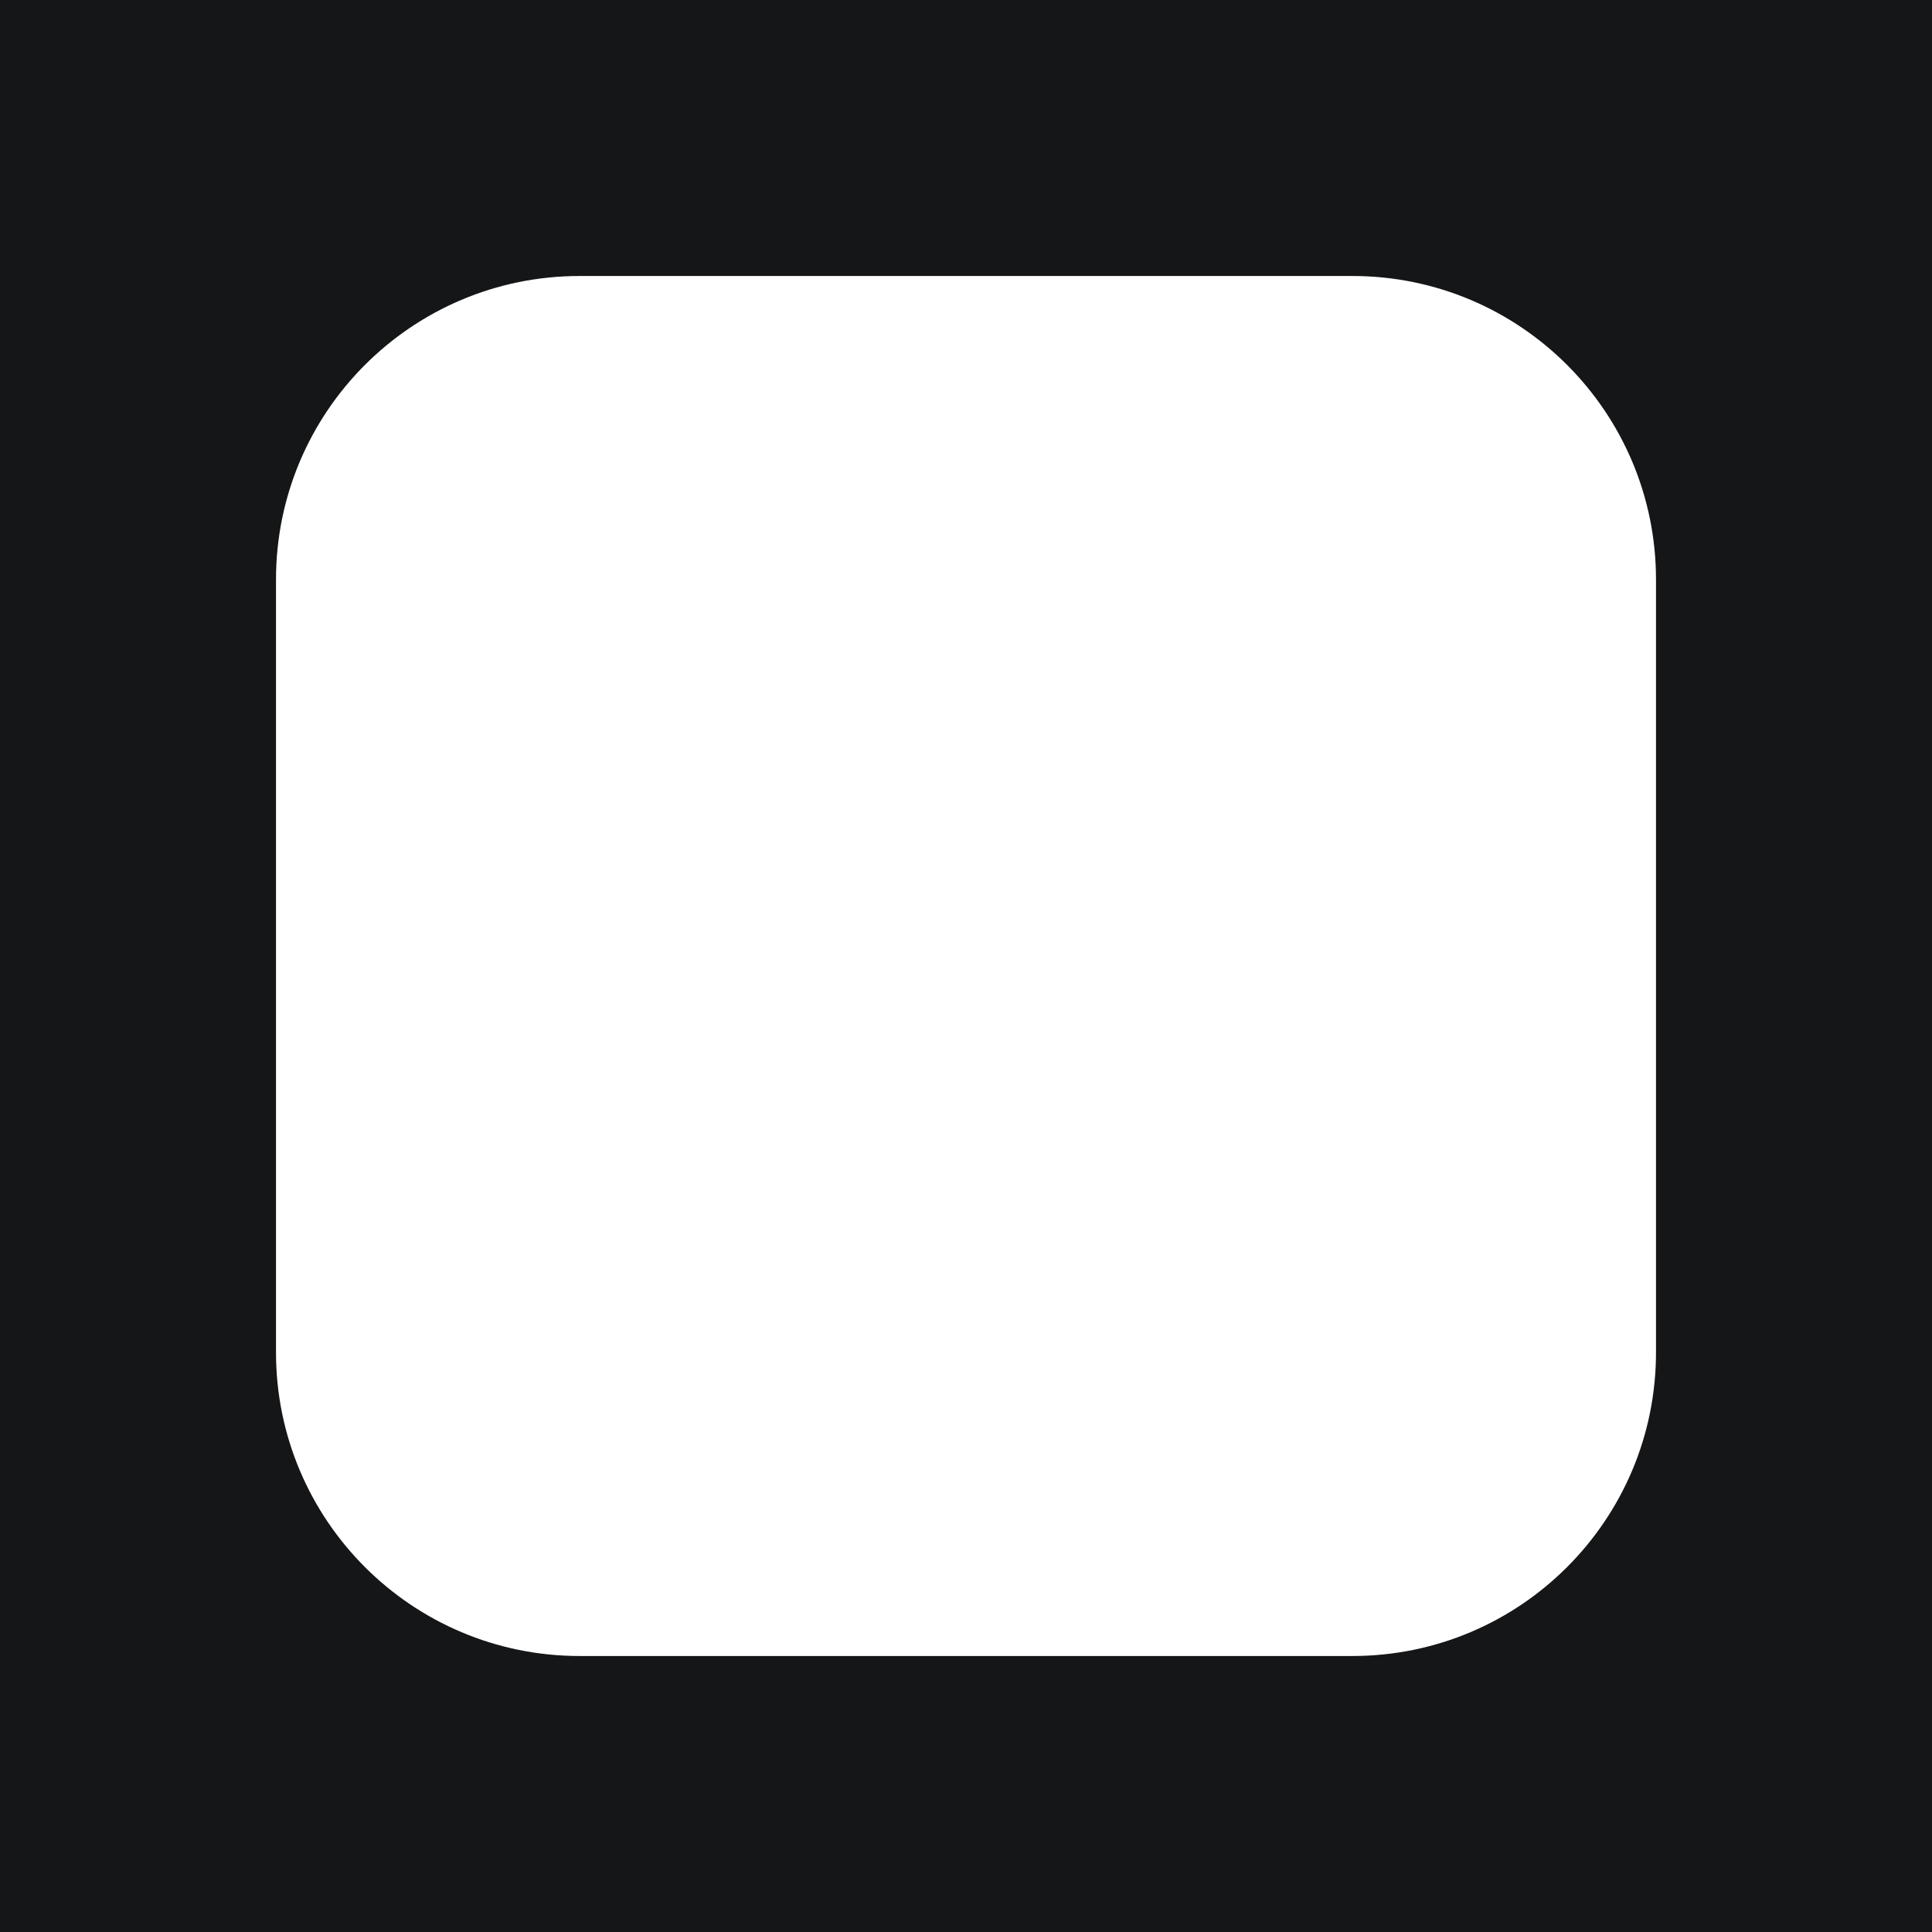
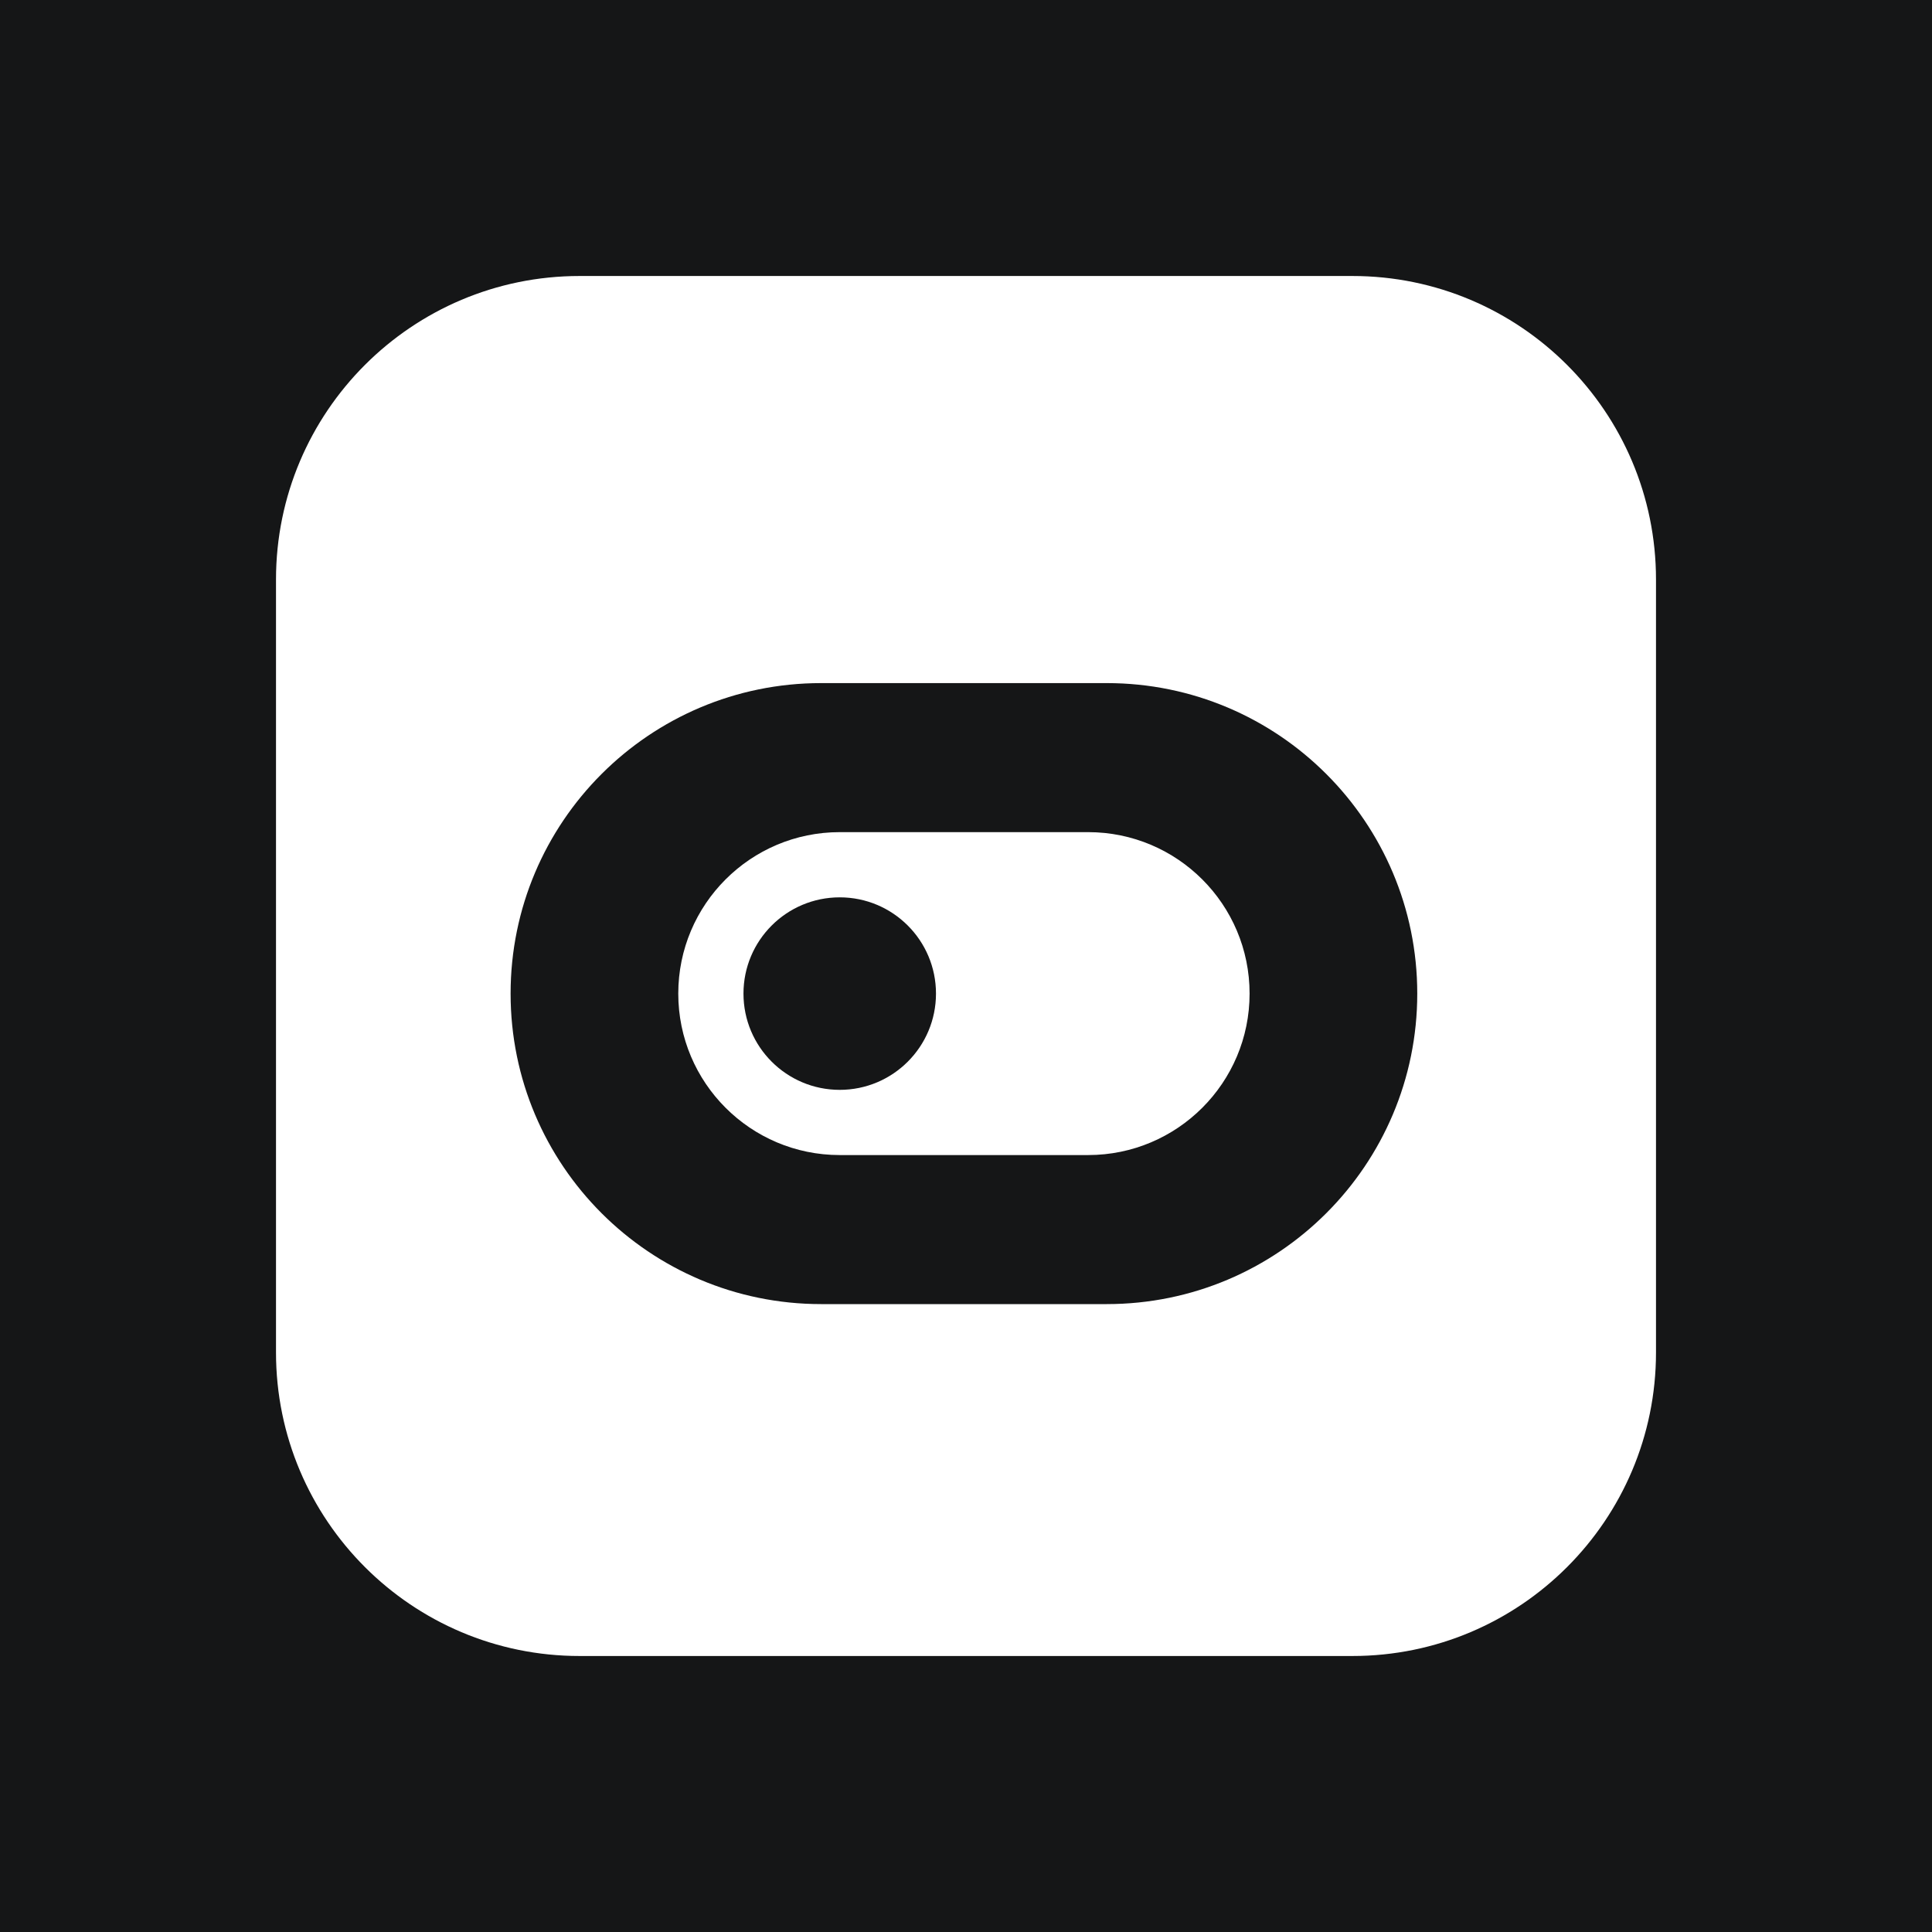
<svg xmlns="http://www.w3.org/2000/svg" viewBox="-40 -40 280 280">
  <rect x="-40" y="-40" width="280" height="280" fill="#151617" />
  <rect width="200" height="200" rx="44" fill="#FFFFFF" />
-   <g transform="translate(49,71)" style="color:#151617">
-     <g fill="#FFFFFF">
-       <circle cx="0" cy="0" r="14" />
-       <circle cx="40" cy="0" r="14" />
-       <circle cx="102.0" cy="-22.0" r="14" />
-       <circle cx="0" cy="40" r="14" />
-       <circle cx="40" cy="40" r="14" />
-       <circle cx="80" cy="40" r="14" />
-       <circle cx="0" cy="80" r="14" />
-       <circle cx="40" cy="80" r="14" />
-       <circle cx="80" cy="80" r="14" />
-     </g>
+   <g transform="translate(34,59) scale(0.9)" fill="#151617" style="color:#151617">
+     <path d="M50,0H96A50,50 0 0 1 146,50V50A50,50 0 0 1 96,100H50A50,50 0 0 1 0,50V50A50,50 0 0 1 50,0ZM53,24A26,26 0 0 0 27,50V50A26,26 0 0 0 53,76H93A26,26 0 0 0 119,50V50A26,26 0 0 0 93,24Z" />
+     <circle cx="53" cy="50" r="15.5" />
  </g>
</svg>
